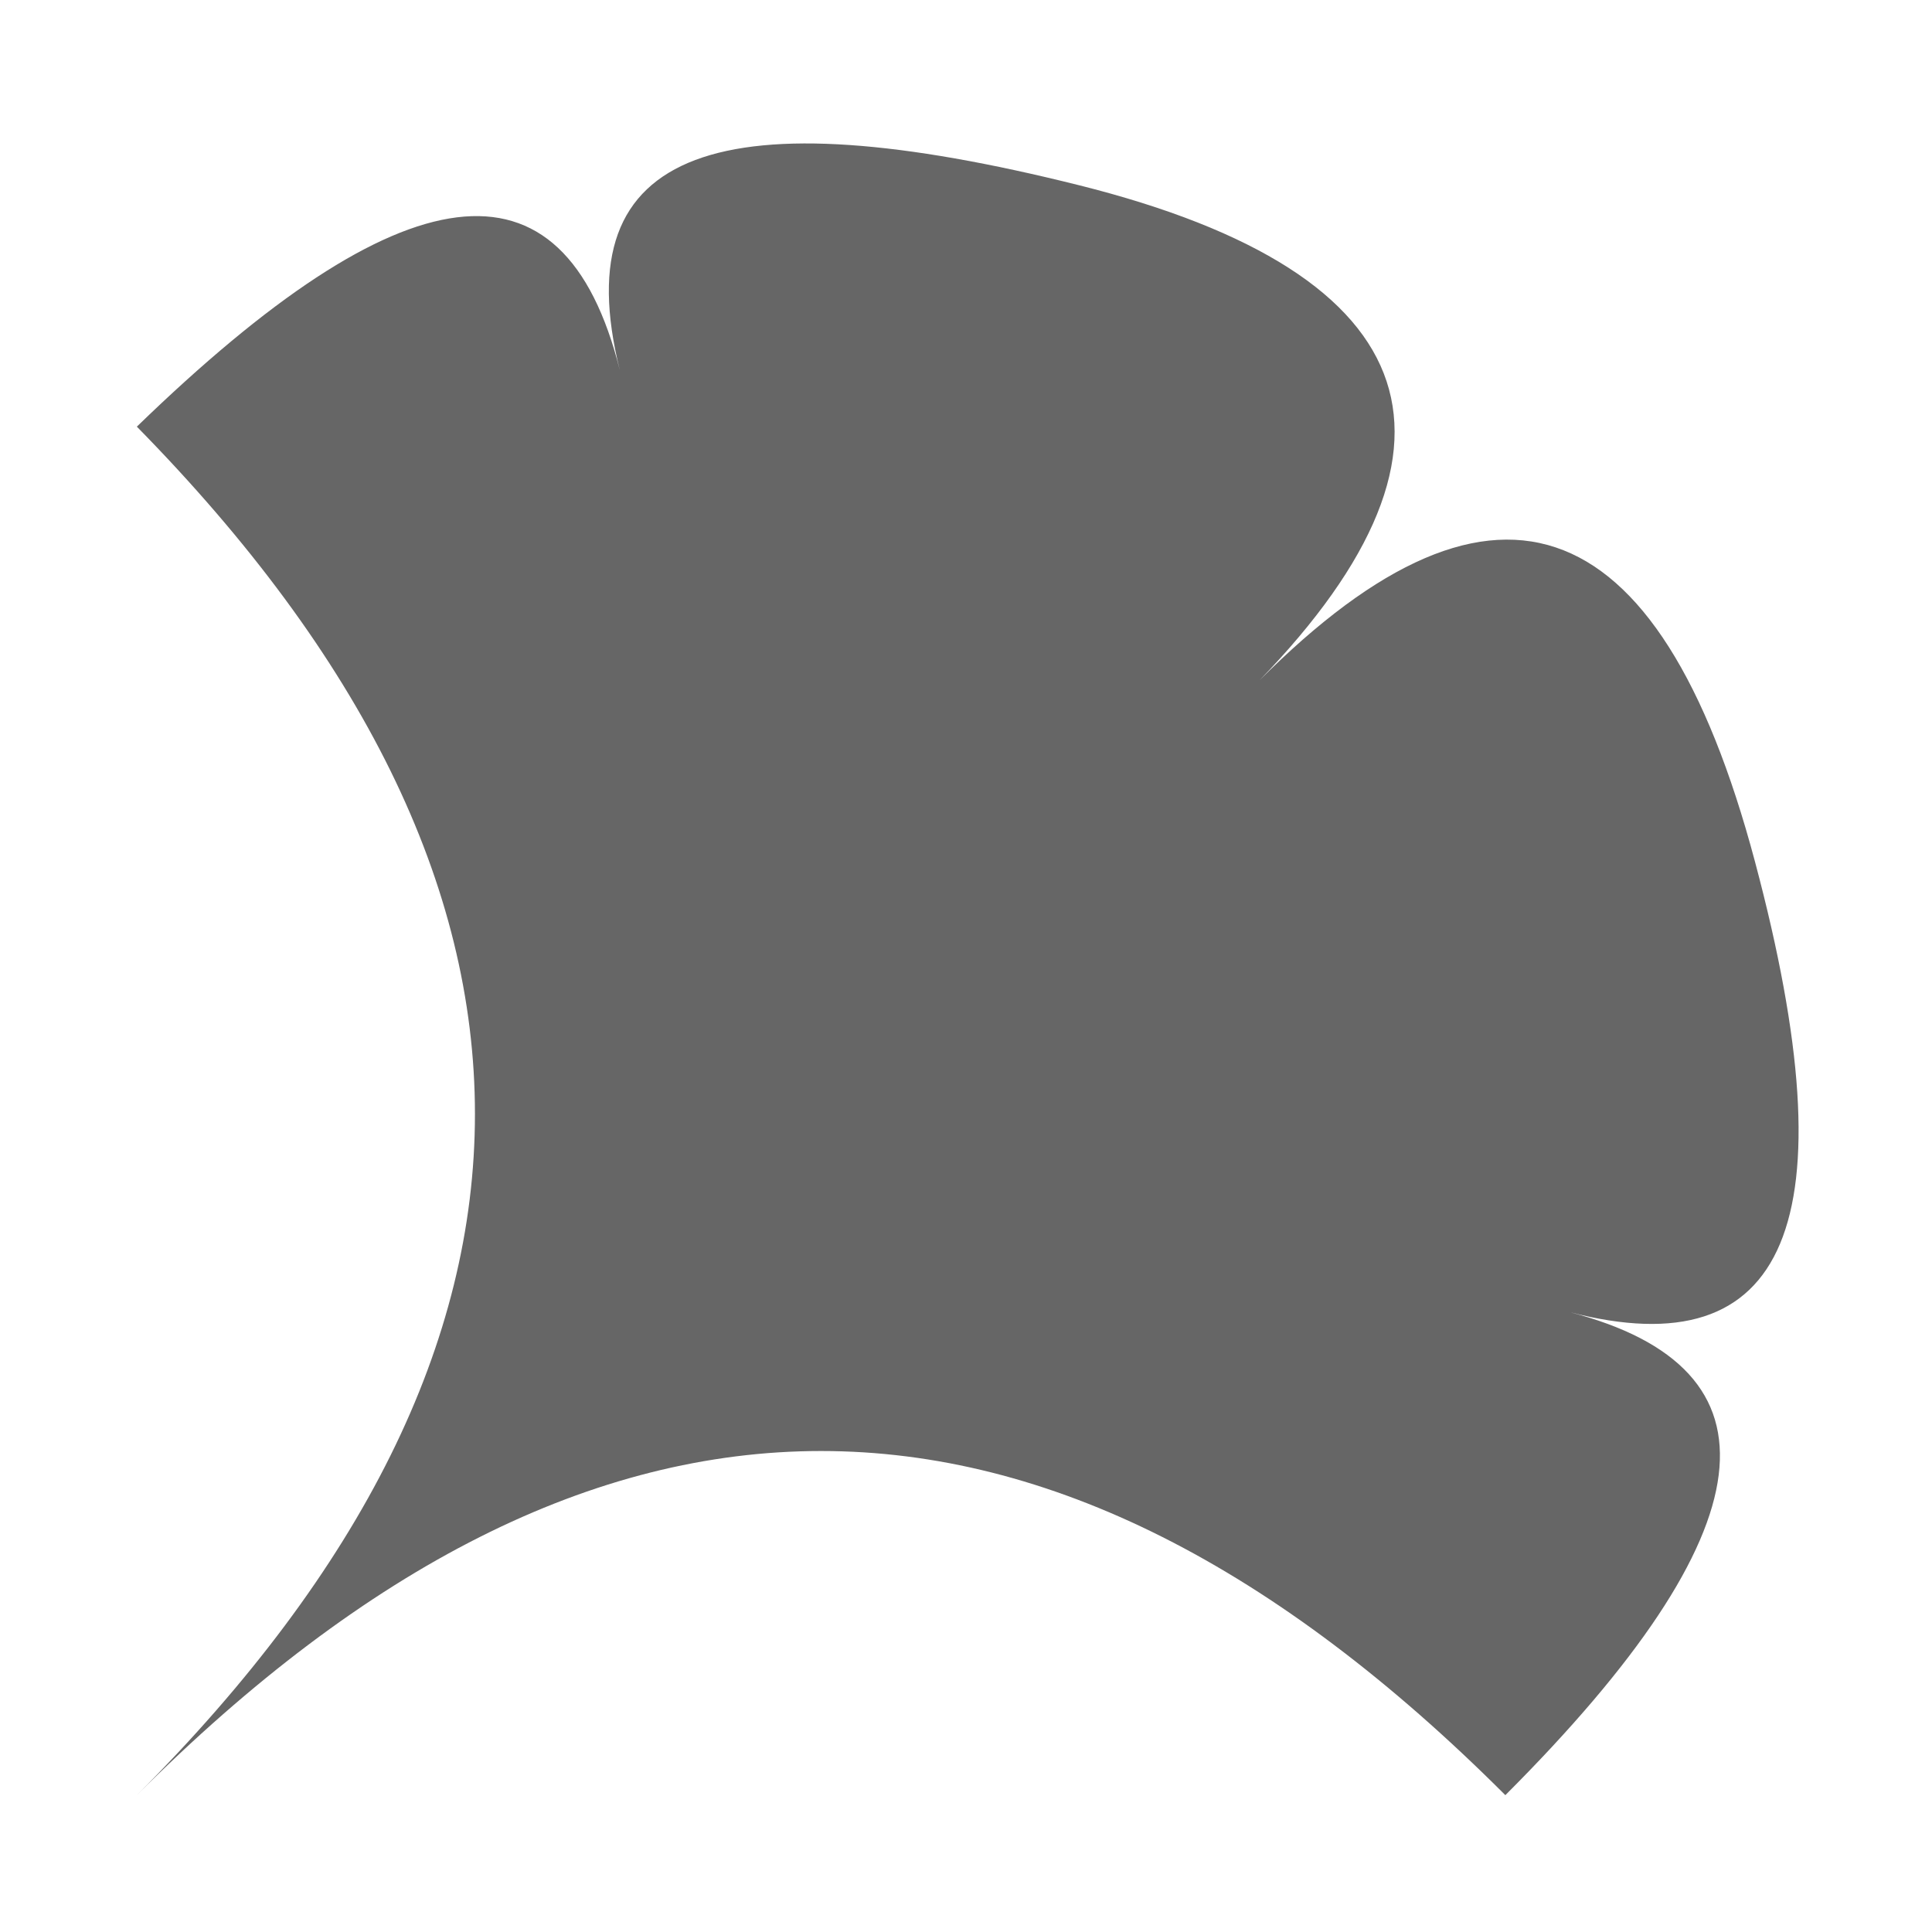
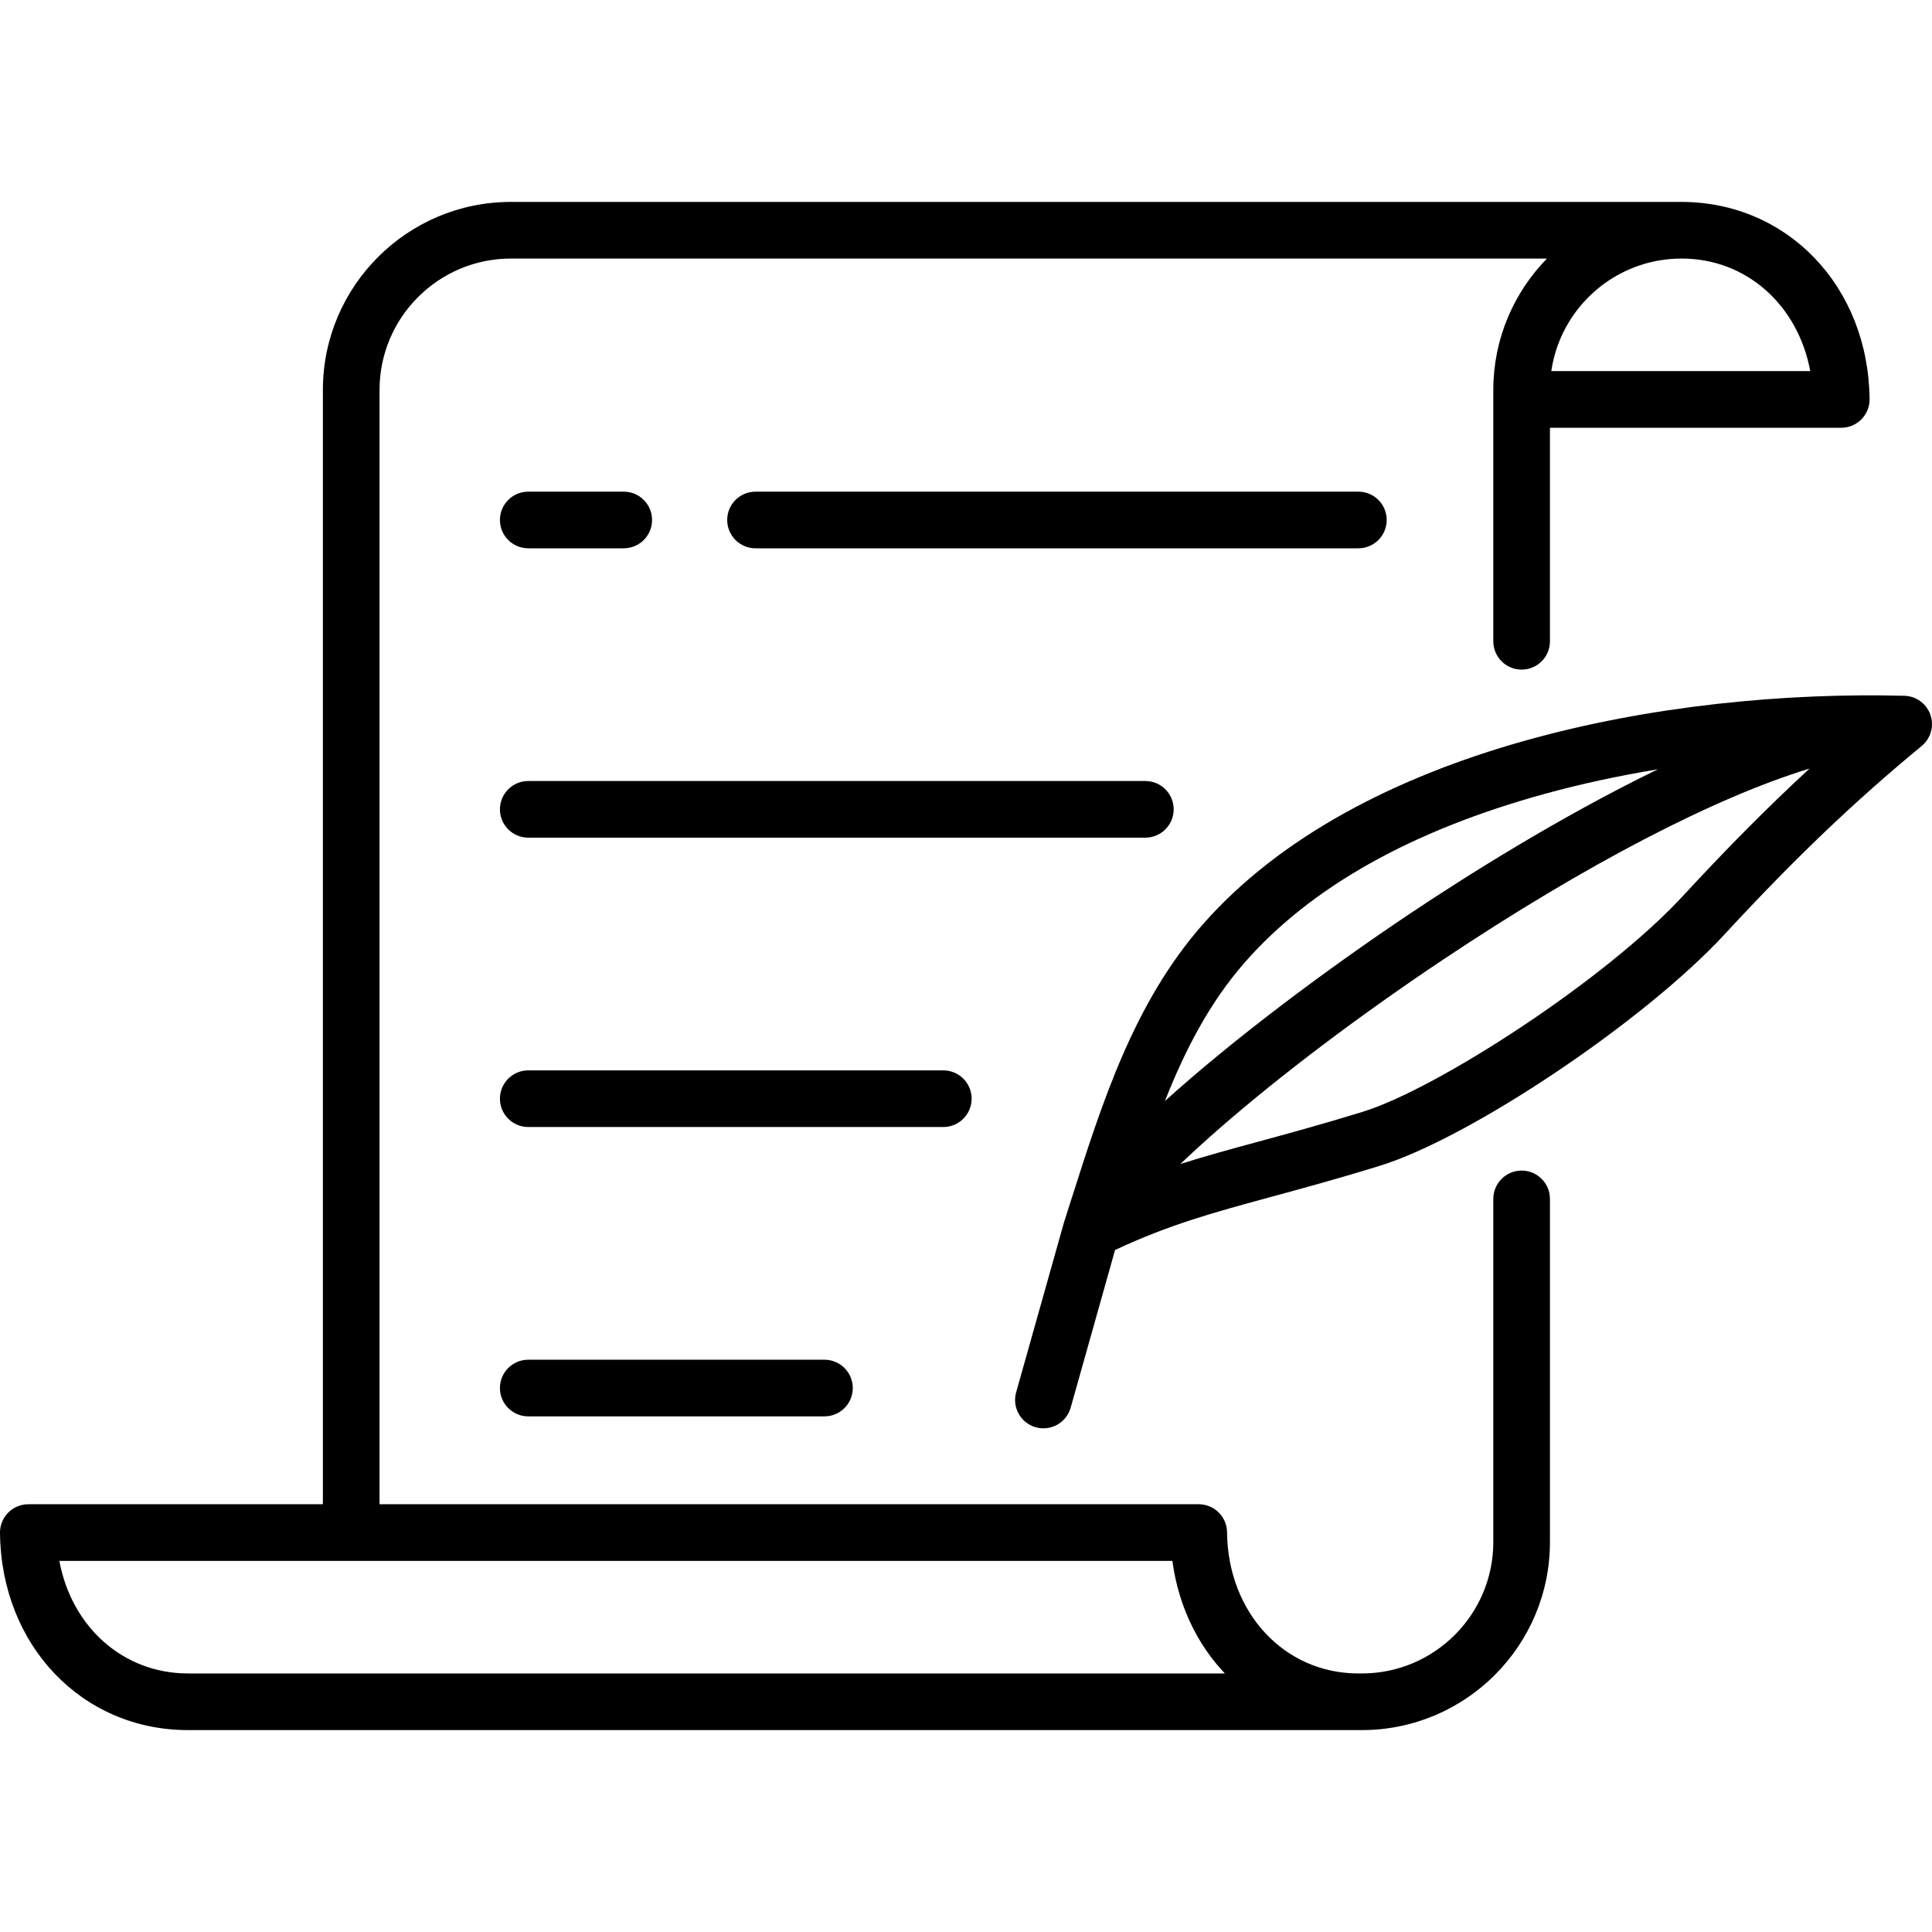
- <svg xmlns="http://www.w3.org/2000/svg" version="1.1" x="0px" y="0px" width="24px" height="24px" viewBox="0 0 24 24">
-   <style type="text/css">
- 	.st0{fill:#666666;}
- </style>
-   <path class="st0" d="M1.7,22.3c5.7-5.7,11.3-5.7,17,0c3.3-3.3,3.5-5.3,0.8-6c2.7,0.7,3.5-1.1,2.3-5.6s-3.3-5.2-6.3-2.1  c3-3,2.3-5.2-2.1-6.3S7,1.8,7.7,4.6C7,1.8,5,2.1,1.7,5.3C7.3,11,7.3,16.7,1.7,22.3" />
+ <svg xmlns="http://www.w3.org/2000/svg" version="1.1" id="Capa_1" x="0px" y="0px" viewBox="0 0 511.999 511.999" style="enable-background:new 0 0 511.999 511.999;" xml:space="preserve">
+   <g>
+     <g>
+       <path d="M359.983,130.296H200.219c-4.145,0-7.505,3.36-7.505,7.505c0,4.145,3.36,7.505,7.505,7.505h159.763    c4.145,0,7.506-3.36,7.506-7.505C367.488,133.655,364.128,130.296,359.983,130.296z" />
+     </g>
+   </g>
+   <g>
+     <g>
+       <path d="M165.297,130.296h-25.306c-4.145,0-7.505,3.36-7.505,7.505c0,4.145,3.359,7.505,7.505,7.505h25.306    c4.145,0,7.505-3.36,7.505-7.505C172.802,133.656,169.442,130.296,165.297,130.296z" />
+     </g>
+   </g>
+   <g>
+     <g>
+       <path d="M218.49,360.341h-78.499c-4.145,0-7.505,3.36-7.505,7.505c0,4.146,3.36,7.505,7.505,7.505h78.499    c4.145,0,7.505-3.36,7.505-7.505C225.995,363.7,222.635,360.341,218.49,360.341z" />
+     </g>
+   </g>
+   <g>
+     <g>
+       <path d="M249.987,283.66H139.991c-4.145,0-7.505,3.36-7.505,7.505c0,4.146,3.36,7.505,7.505,7.505h109.996    c4.144,0,7.505-3.36,7.505-7.505C257.492,287.019,254.132,283.66,249.987,283.66z" />
+     </g>
+   </g>
+   <g>
+     <g>
+       <path d="M303.53,206.977H139.991c-4.145,0-7.505,3.36-7.505,7.505s3.36,7.505,7.505,7.505H303.53    c4.145,0.001,7.505-3.359,7.505-7.505S307.675,206.977,303.53,206.977z" />
+     </g>
+   </g>
+   <g>
+     <g>
+       <path d="M445.564,53.51h-310.17c-27.474,0-49.825,22.352-49.825,49.826V398.64H7.504c-2.003,0-3.924,0.801-5.333,2.224    c-1.41,1.424-2.192,3.352-2.171,5.355c0.296,29.8,21.711,52.271,49.813,52.271h310.17h0.945c27.474,0,49.825-22.352,49.825-49.826    v-90.943c0-4.145-3.361-7.504-7.506-7.504c-4.145,0-7.505,3.36-7.505,7.505v90.943c0,19.198-15.618,34.815-34.814,34.815h-0.945    c-19.629,0-34.591-16.083-34.803-37.409c-0.041-4.116-3.389-7.431-7.505-7.431H100.583V103.335    c0-19.198,15.618-34.815,34.814-34.815h274.558c-0.22,0.225-0.428,0.461-0.644,0.691c-0.262,0.279-0.527,0.555-0.783,0.839    c-0.271,0.301-0.532,0.61-0.795,0.918c-0.253,0.295-0.508,0.587-0.754,0.888c-0.255,0.312-0.499,0.632-0.747,0.95    c-0.24,0.308-0.482,0.613-0.715,0.927c-0.238,0.322-0.466,0.651-0.697,0.979c-0.227,0.322-0.457,0.642-0.677,0.969    c-0.221,0.331-0.432,0.669-0.645,1.006c-0.213,0.335-0.429,0.667-0.634,1.007c-0.206,0.342-0.4,0.691-0.597,1.038    c-0.197,0.345-0.399,0.688-0.588,1.039c-0.19,0.351-0.366,0.71-0.547,1.067c-0.181,0.356-0.367,0.709-0.539,1.069    c-0.173,0.362-0.332,0.731-0.497,1.097c-0.164,0.365-0.333,0.727-0.488,1.096c-0.157,0.373-0.299,0.753-0.447,1.13    c-0.146,0.372-0.297,0.741-0.434,1.117c-0.141,0.386-0.266,0.779-0.397,1.17c-0.126,0.376-0.259,0.748-0.377,1.128    c-0.124,0.4-0.231,0.807-0.345,1.212c-0.106,0.378-0.22,0.753-0.318,1.135c-0.107,0.42-0.197,0.846-0.294,1.27    c-0.085,0.373-0.179,0.744-0.255,1.12c-0.09,0.441-0.161,0.887-0.239,1.332c-0.064,0.368-0.138,0.732-0.194,1.102    c-0.072,0.475-0.124,0.956-0.183,1.435c-0.042,0.346-0.095,0.688-0.13,1.036c-0.054,0.536-0.087,1.078-0.124,1.619    c-0.02,0.297-0.052,0.592-0.067,0.89c-0.042,0.841-0.064,1.688-0.064,2.54v2.519v64.093c0,4.146,3.36,7.505,7.505,7.505    s7.505-3.36,7.505-7.505V113.36h77.203c2.003,0,3.924-0.801,5.333-2.224c1.41-1.424,2.192-3.352,2.171-5.355    C495.161,75.981,473.746,53.51,445.564,53.51z M310.693,413.651c0.103,0.777,0.223,1.546,0.356,2.31    c0.044,0.256,0.098,0.507,0.146,0.762c0.095,0.505,0.19,1.01,0.298,1.508c0.064,0.299,0.137,0.593,0.205,0.889    c0.104,0.449,0.209,0.898,0.324,1.341c0.08,0.311,0.167,0.619,0.252,0.927c0.117,0.422,0.235,0.843,0.361,1.26    c0.094,0.313,0.193,0.624,0.293,0.934c0.13,0.406,0.265,0.81,0.404,1.211c0.107,0.309,0.216,0.617,0.329,0.923    c0.146,0.398,0.297,0.792,0.452,1.184c0.118,0.298,0.235,0.596,0.357,0.891c0.165,0.397,0.337,0.789,0.51,1.181    c0.124,0.281,0.247,0.563,0.376,0.841c0.19,0.41,0.39,0.814,0.589,1.217c0.124,0.25,0.243,0.502,0.371,0.75    c0.244,0.473,0.499,0.938,0.756,1.402c0.093,0.169,0.182,0.341,0.277,0.508c0.357,0.628,0.726,1.246,1.107,1.854    c0.089,0.142,0.184,0.278,0.274,0.419c0.297,0.465,0.598,0.927,0.909,1.38c0.144,0.209,0.294,0.412,0.44,0.619    c0.268,0.378,0.536,0.755,0.814,1.124c0.167,0.222,0.338,0.438,0.508,0.657c0.268,0.345,0.538,0.689,0.814,1.025    c0.182,0.221,0.367,0.439,0.552,0.657c0.276,0.326,0.556,0.648,0.84,0.966c0.191,0.214,0.385,0.425,0.58,0.635    c0.139,0.15,0.273,0.306,0.414,0.454H49.812v0c-17.224,0-30.855-12.385-34.08-29.829H310.693z M411.12,98.348    c0.003-0.051,0.008-0.104,0.015-0.156c0.034-0.229,0.076-0.456,0.115-0.683c0.054-0.32,0.109-0.64,0.172-0.958    c0.048-0.242,0.102-0.482,0.155-0.722c0.066-0.298,0.133-0.595,0.206-0.89c0.062-0.248,0.128-0.495,0.195-0.741    c0.077-0.281,0.156-0.562,0.239-0.84c0.075-0.252,0.154-0.502,0.235-0.751c0.086-0.266,0.176-0.53,0.269-0.794    c0.09-0.255,0.181-0.51,0.277-0.762c0.094-0.249,0.193-0.495,0.293-0.742c0.105-0.26,0.21-0.519,0.322-0.776    c0.099-0.229,0.204-0.455,0.308-0.681c0.123-0.267,0.245-0.536,0.374-0.799c0.096-0.196,0.199-0.388,0.299-0.582    c0.148-0.288,0.294-0.576,0.45-0.859c0.06-0.11,0.126-0.216,0.187-0.325c0.693-1.227,1.454-2.411,2.286-3.54    c0.008-0.011,0.015-0.021,0.023-0.032c0.268-0.362,0.545-0.717,0.826-1.069c0.045-0.056,0.088-0.113,0.133-0.169    c0.275-0.34,0.559-0.673,0.846-1.002c0.053-0.061,0.106-0.123,0.16-0.184c0.292-0.33,0.591-0.653,0.896-0.972    c0.05-0.052,0.099-0.105,0.15-0.157c0.316-0.326,0.638-0.647,0.966-0.961c0.037-0.035,0.074-0.07,0.111-0.106    c0.346-0.328,0.698-0.65,1.058-0.964c0.012-0.011,0.025-0.021,0.037-0.032c4.596-4.003,10.252-6.826,16.494-7.988    c0.003-0.001,0.007-0.001,0.01-0.002c0.511-0.095,1.027-0.179,1.546-0.251c0.031-0.004,0.062-0.008,0.093-0.012    c0.495-0.068,0.993-0.126,1.494-0.173c0.076-0.007,0.153-0.011,0.23-0.017c0.459-0.04,0.919-0.074,1.383-0.096    c0.268-0.012,0.538-0.014,0.808-0.021c0.29-0.007,0.579-0.02,0.871-0.02c17.224,0,30.855,12.385,34.08,29.829H411.12z" />
+     </g>
+   </g>
+   <g>
+     <g>
+       <path d="M511.992,191.831c-0.001-0.087-0.003-0.174-0.006-0.262c-0.03-0.706-0.157-1.386-0.37-2.03    c-0.01-0.032-0.014-0.065-0.025-0.096c-0.009-0.026-0.024-0.05-0.033-0.076c-0.118-0.329-0.254-0.649-0.414-0.955    c-0.02-0.038-0.043-0.073-0.063-0.111c-0.148-0.27-0.312-0.529-0.491-0.778c-0.038-0.053-0.074-0.108-0.113-0.16    c-0.197-0.26-0.411-0.506-0.64-0.738c-0.05-0.051-0.103-0.098-0.154-0.147c-0.216-0.208-0.444-0.403-0.684-0.584    c-0.032-0.024-0.062-0.051-0.095-0.075c-0.27-0.196-0.556-0.371-0.851-0.531c-0.057-0.031-0.114-0.059-0.172-0.088    c-0.301-0.152-0.609-0.291-0.932-0.402c-0.002-0.001-0.004-0.002-0.006-0.002c-0.321-0.11-0.654-0.193-0.993-0.26    c-0.075-0.015-0.15-0.028-0.226-0.04c-0.339-0.056-0.683-0.098-1.036-0.107c-62.798-1.625-144.684,13.492-186.083,60.752    c-18.118,20.683-26.478,46.923-34.562,72.298c-0.662,2.077-1.323,4.153-1.99,6.226c-0.028,0.087-0.055,0.175-0.08,0.264    l-12.684,45.049c-1.123,3.989,1.201,8.135,5.19,9.259c0.68,0.192,1.365,0.282,2.038,0.282c3.277,0,6.289-2.164,7.221-5.474    l11.764-41.782c14.381-6.74,25.961-9.892,41.603-14.145c8.114-2.208,17.311-4.708,28.44-8.131    c24.06-7.4,70.216-38.36,91.458-61.347c18.578-20.106,34.211-35.048,52.271-49.961c0.021-0.017,0.037-0.038,0.058-0.056    c0.263-0.223,0.513-0.46,0.743-0.717c0.014-0.016,0.029-0.03,0.043-0.045c0.227-0.257,0.433-0.533,0.624-0.821    c0.035-0.053,0.069-0.106,0.103-0.16c0.36-0.573,0.644-1.196,0.84-1.86c0.019-0.063,0.037-0.125,0.054-0.189    c0.087-0.326,0.159-0.658,0.202-1c0.002-0.014,0.002-0.027,0.003-0.041c0.028-0.232,0.048-0.467,0.054-0.705    C512.001,191.999,511.993,191.915,511.992,191.831z M329.897,255.031c17.469-19.943,44.244-34.976,79.582-44.68    c9.497-2.608,19.533-4.772,29.876-6.48c-26.281,12.745-51.41,28.708-65.453,38.089c-22.663,15.14-47.127,33.505-65.193,49.839    C314.055,278.257,320.518,265.738,329.897,255.031z M445.979,237.452c-20.674,22.373-65.325,51.183-84.846,57.186    c-10.894,3.35-19.964,5.818-27.967,7.994c-7.241,1.969-13.828,3.763-20.342,5.831c2.914-2.791,6.33-5.92,10.357-9.433    c16.206-14.136,37.18-29.971,59.059-44.587c37.882-25.307,72.164-43.071,97.315-50.772    C468.632,213.731,457.888,224.563,445.979,237.452z" />
+     </g>
+   </g>
+   <g>
+ </g>
+   <g>
+ </g>
+   <g>
+ </g>
+   <g>
+ </g>
+   <g>
+ </g>
+   <g>
+ </g>
+   <g>
+ </g>
+   <g>
+ </g>
+   <g>
+ </g>
+   <g>
+ </g>
+   <g>
+ </g>
+   <g>
+ </g>
+   <g>
+ </g>
+   <g>
+ </g>
+   <g>
+ </g>
</svg>
